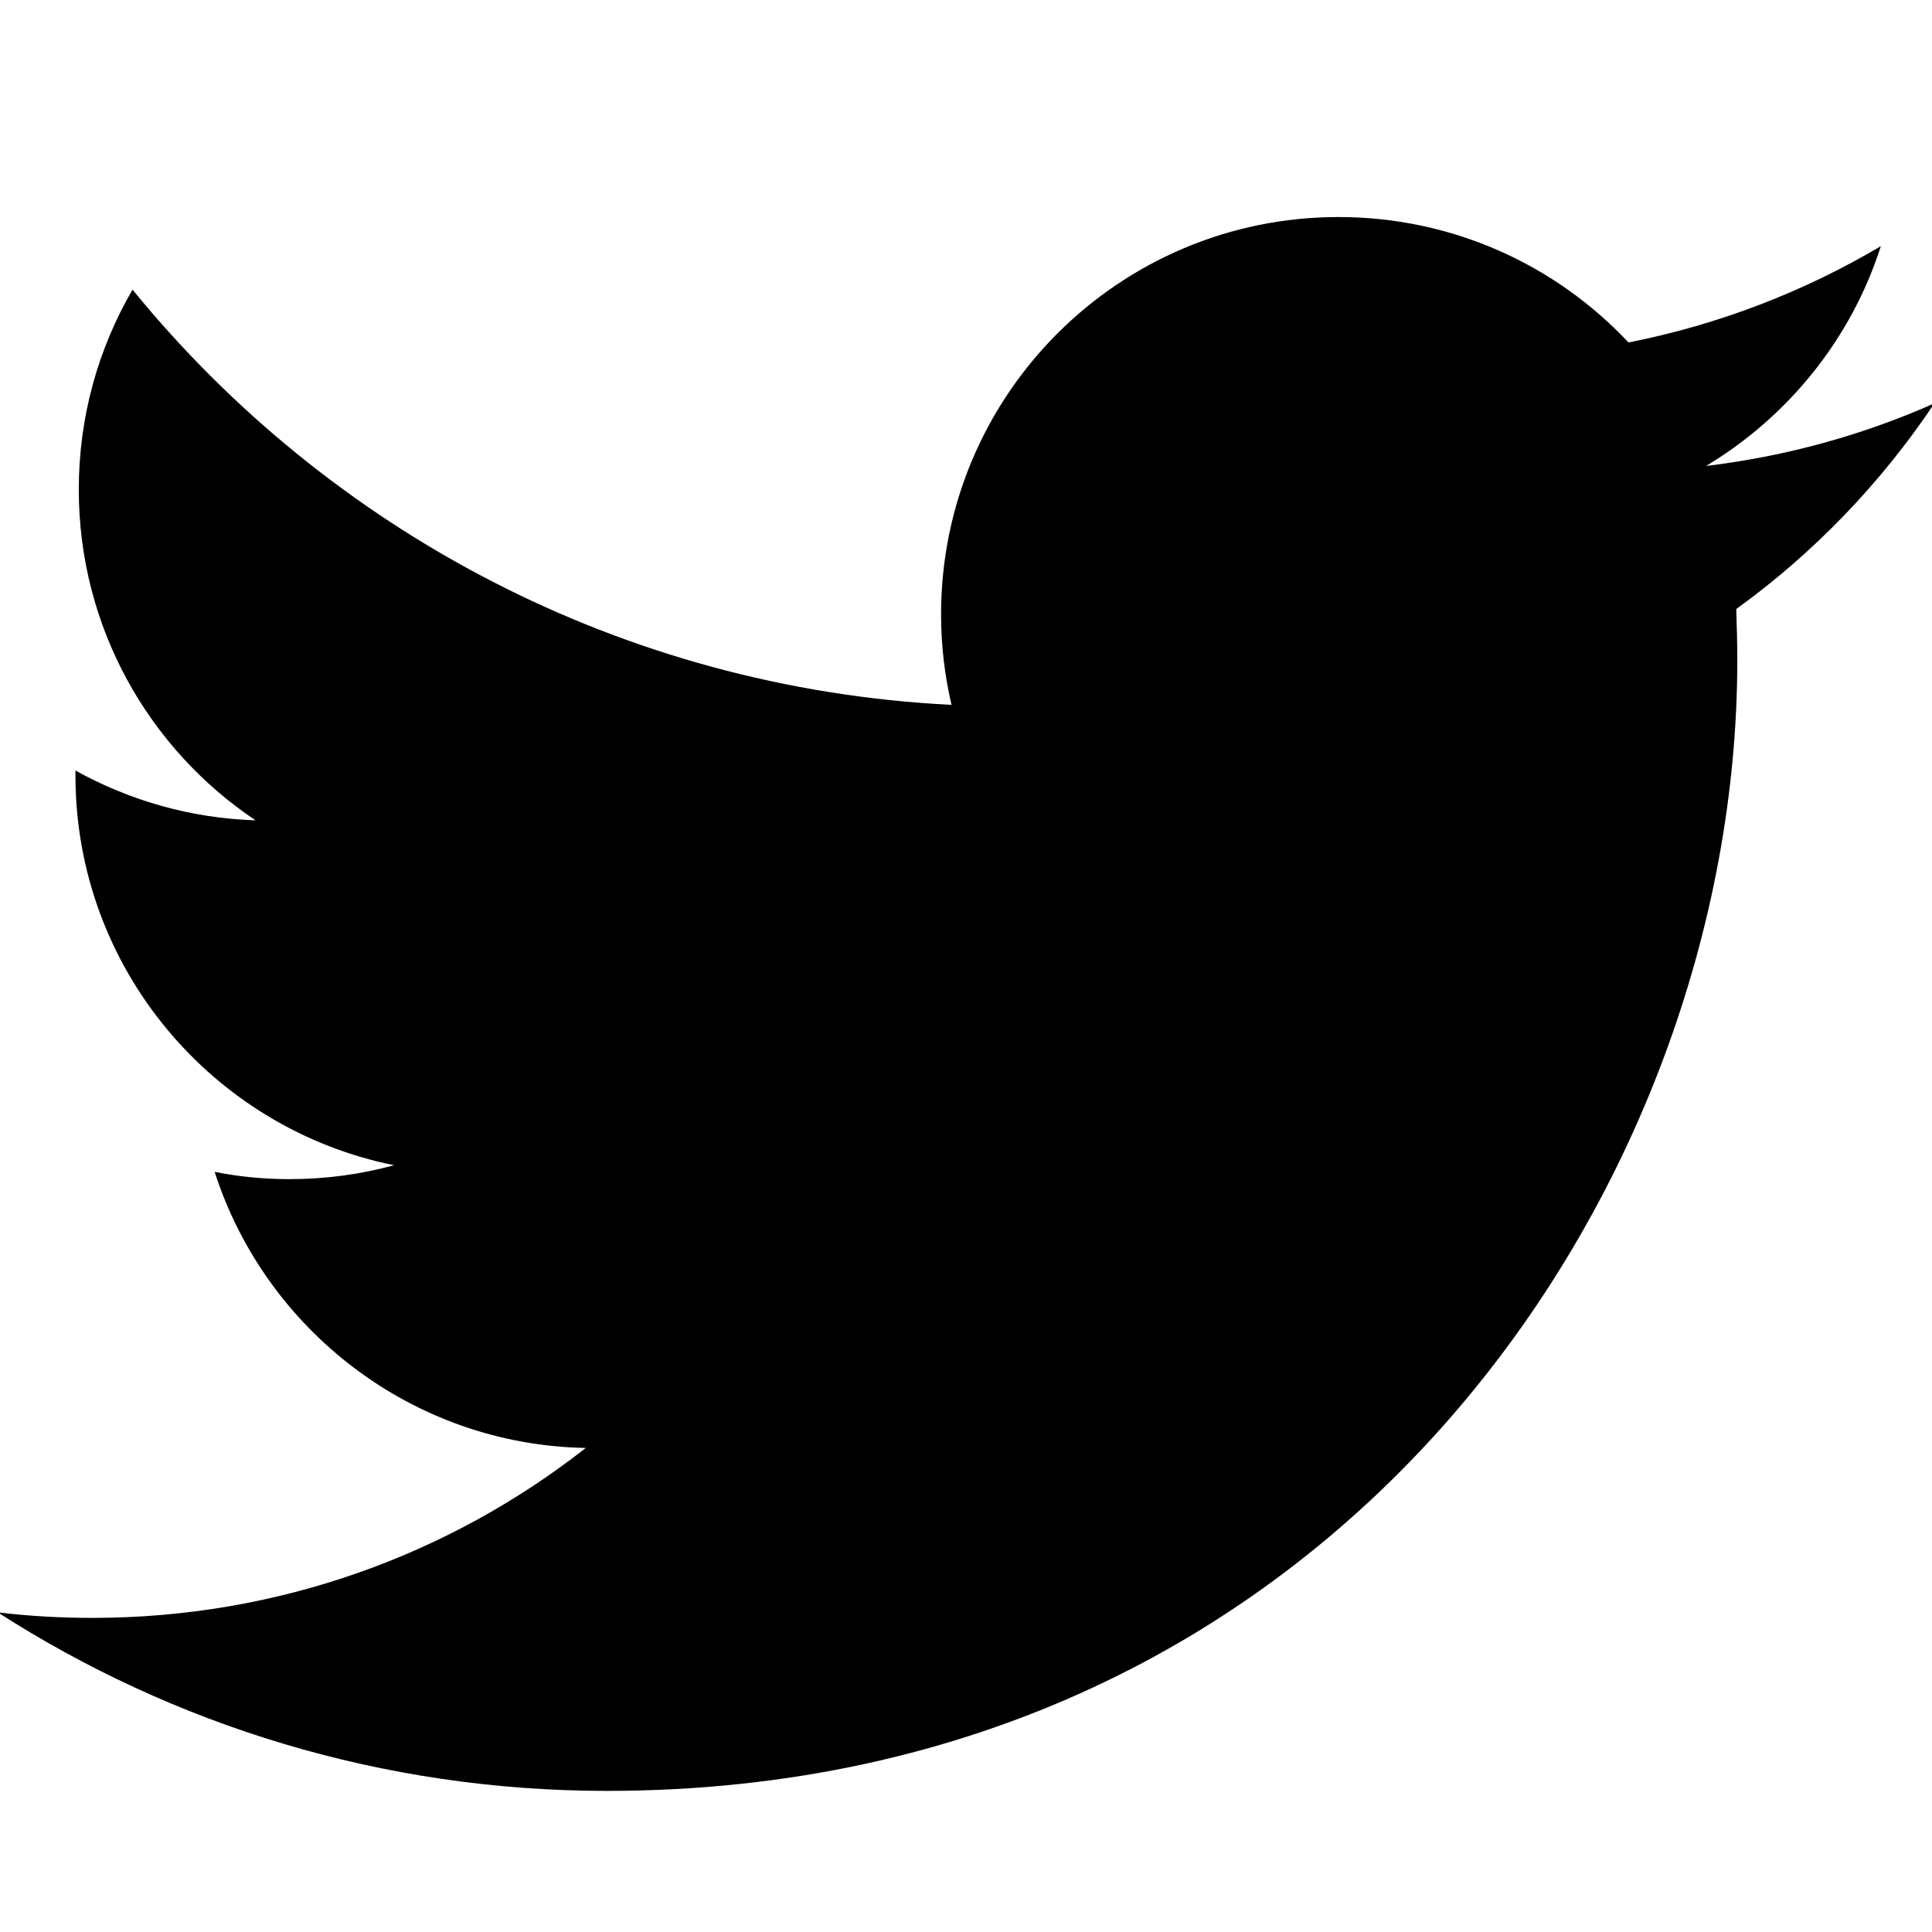
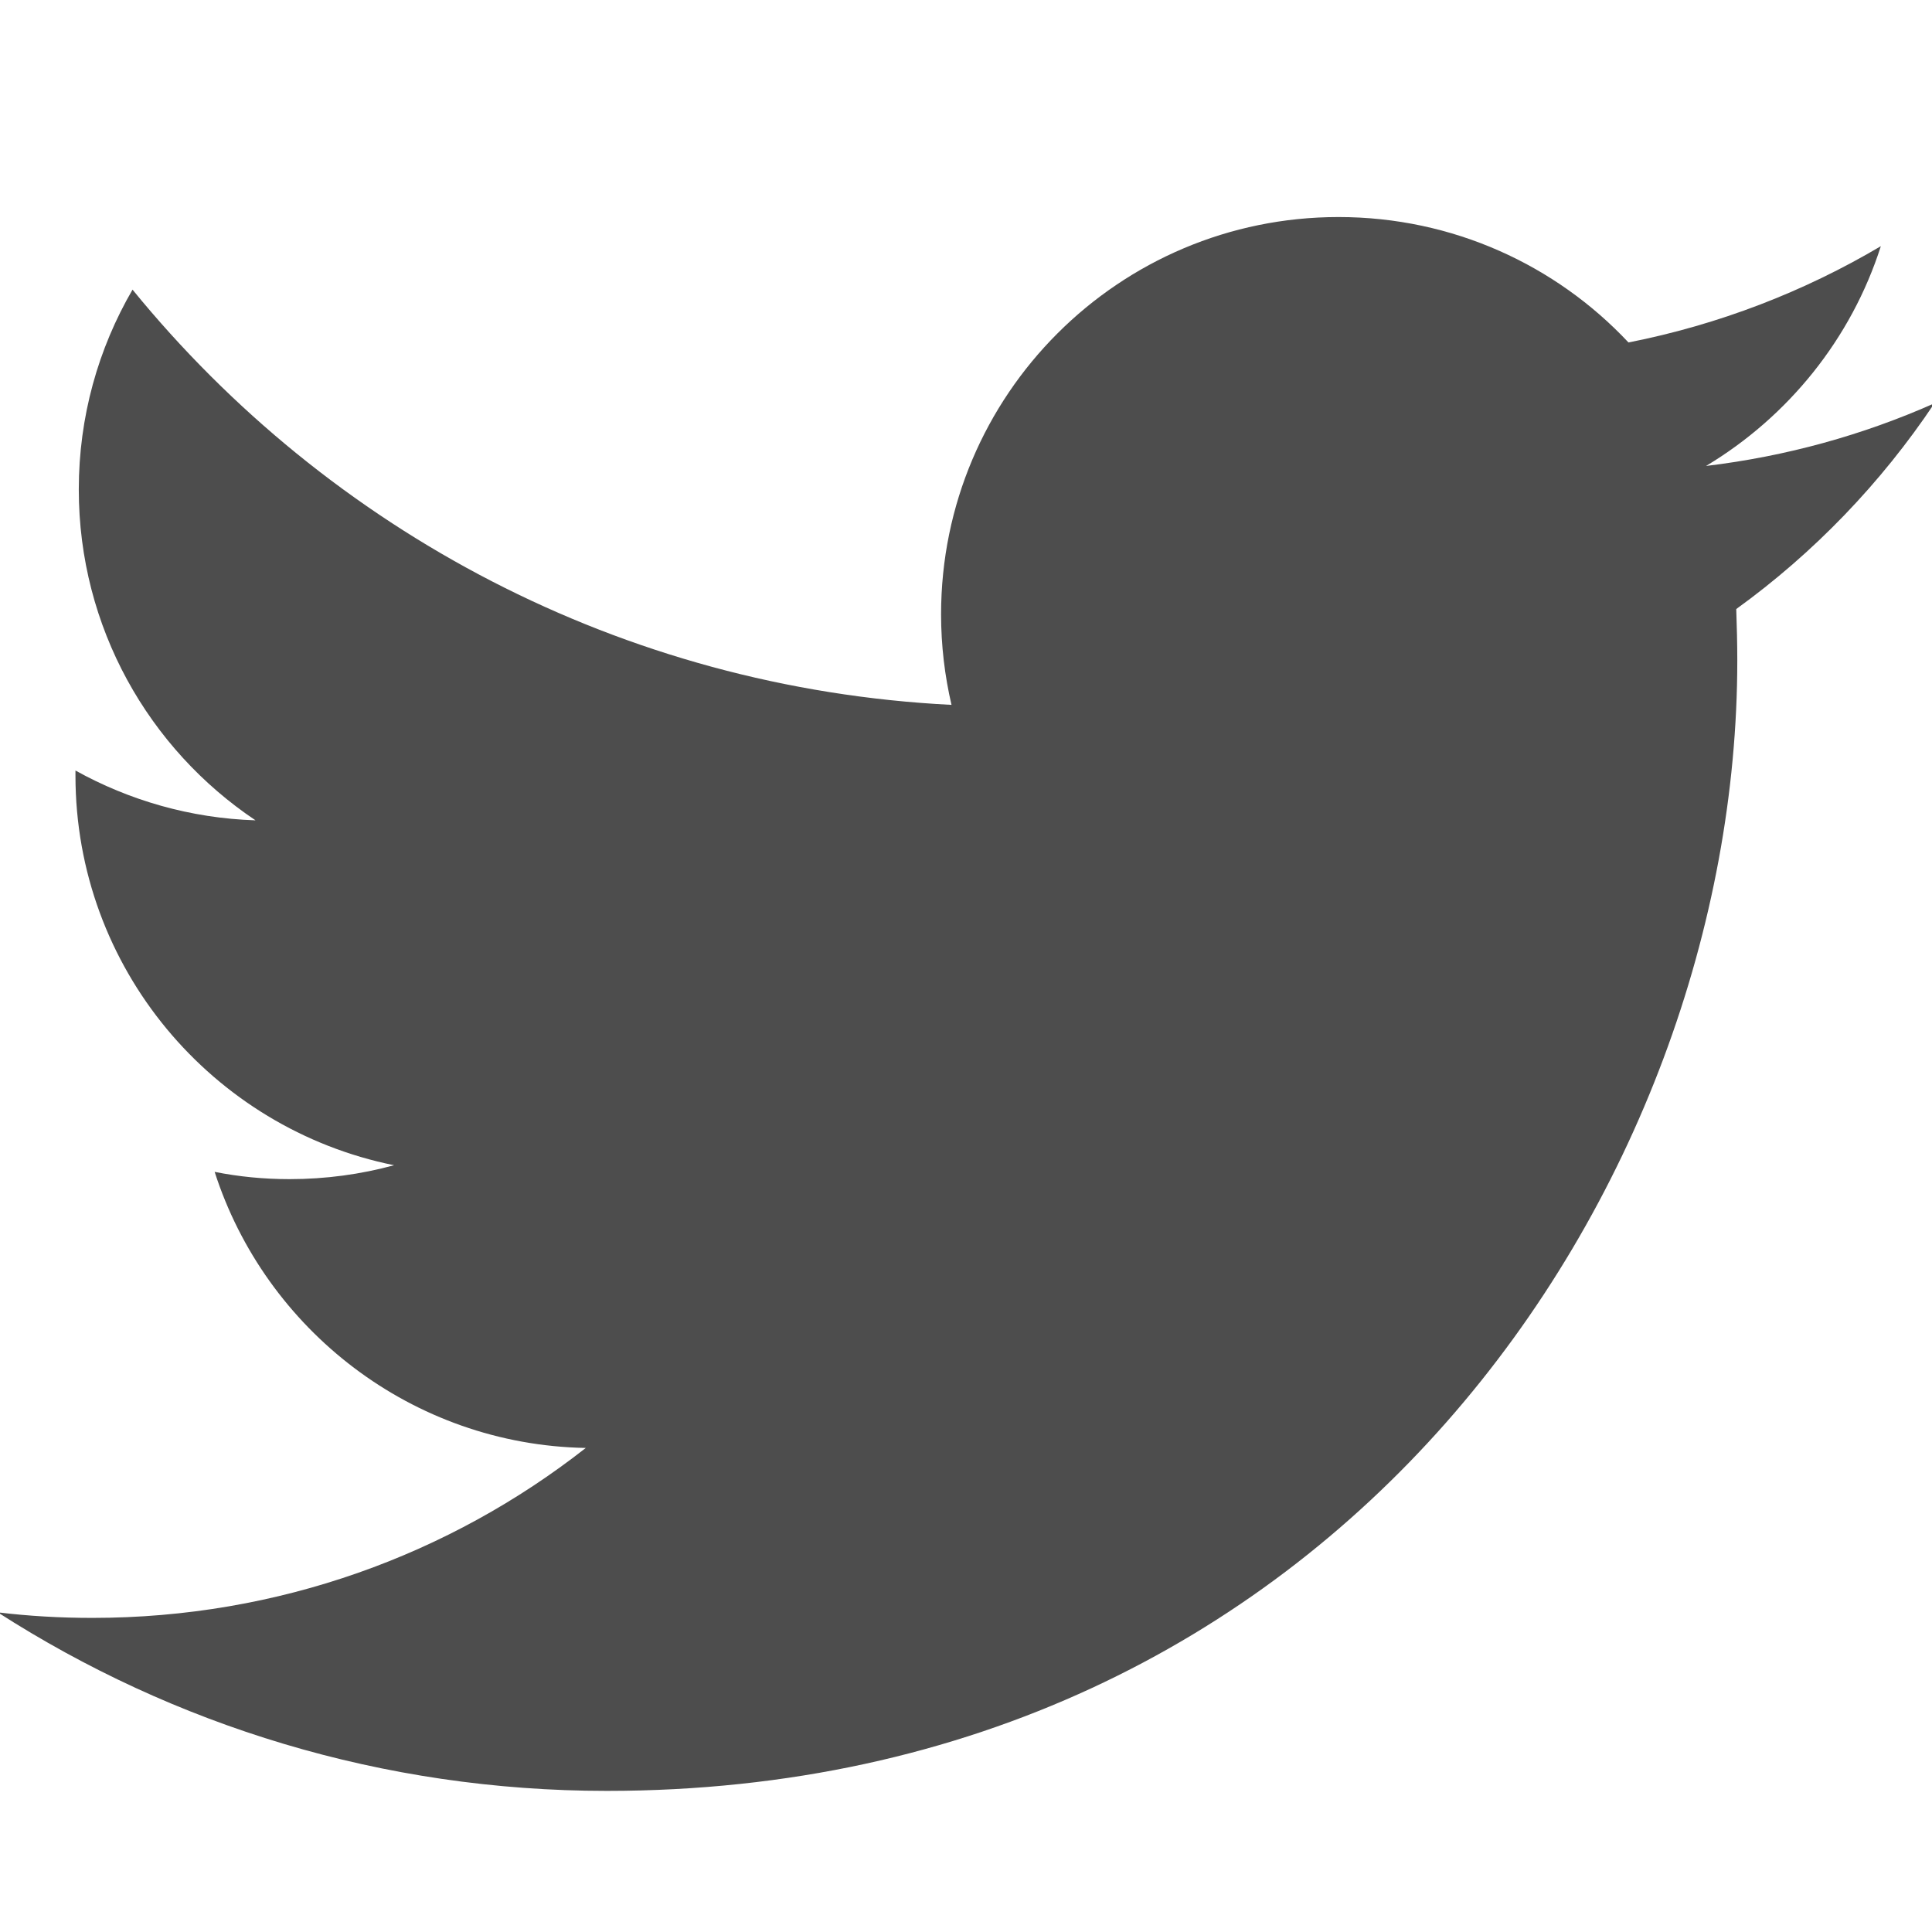
- <svg xmlns="http://www.w3.org/2000/svg" x="0px" y="0px" width="24" height="24" viewBox="0 0 50 50" style=" fill:#000000;">
+ <svg xmlns="http://www.w3.org/2000/svg" x="0px" y="0px" width="20" height="20" viewBox="0 0 50 50" fill="#4d4d4d">
  <path d="M 50.062 10.438 C 48.215 11.258 46.234 11.809 44.152 12.059 C 46.277 10.785 47.91 8.77 48.676 6.371 C 46.691 7.547 44.484 8.402 42.145 8.863 C 40.27 6.863 37.598 5.617 34.641 5.617 C 28.961 5.617 24.355 10.219 24.355 15.898 C 24.355 16.703 24.449 17.488 24.625 18.242 C 16.078 17.812 8.504 13.719 3.43 7.496 C 2.543 9.02 2.039 10.785 2.039 12.668 C 2.039 16.234 3.852 19.383 6.613 21.23 C 4.926 21.176 3.34 20.711 1.953 19.941 C 1.953 19.984 1.953 20.027 1.953 20.07 C 1.953 25.055 5.5 29.207 10.199 30.156 C 9.34 30.391 8.43 30.516 7.492 30.516 C 6.828 30.516 6.184 30.453 5.555 30.328 C 6.867 34.41 10.664 37.391 15.16 37.473 C 11.645 40.23 7.211 41.871 2.391 41.871 C 1.559 41.871 0.742 41.824 -0.059 41.727 C 4.488 44.648 9.895 46.348 15.703 46.348 C 34.617 46.348 44.961 30.68 44.961 17.094 C 44.961 16.648 44.949 16.199 44.934 15.762 C 46.941 14.312 48.684 12.5 50.062 10.438 Z" />
</svg>
